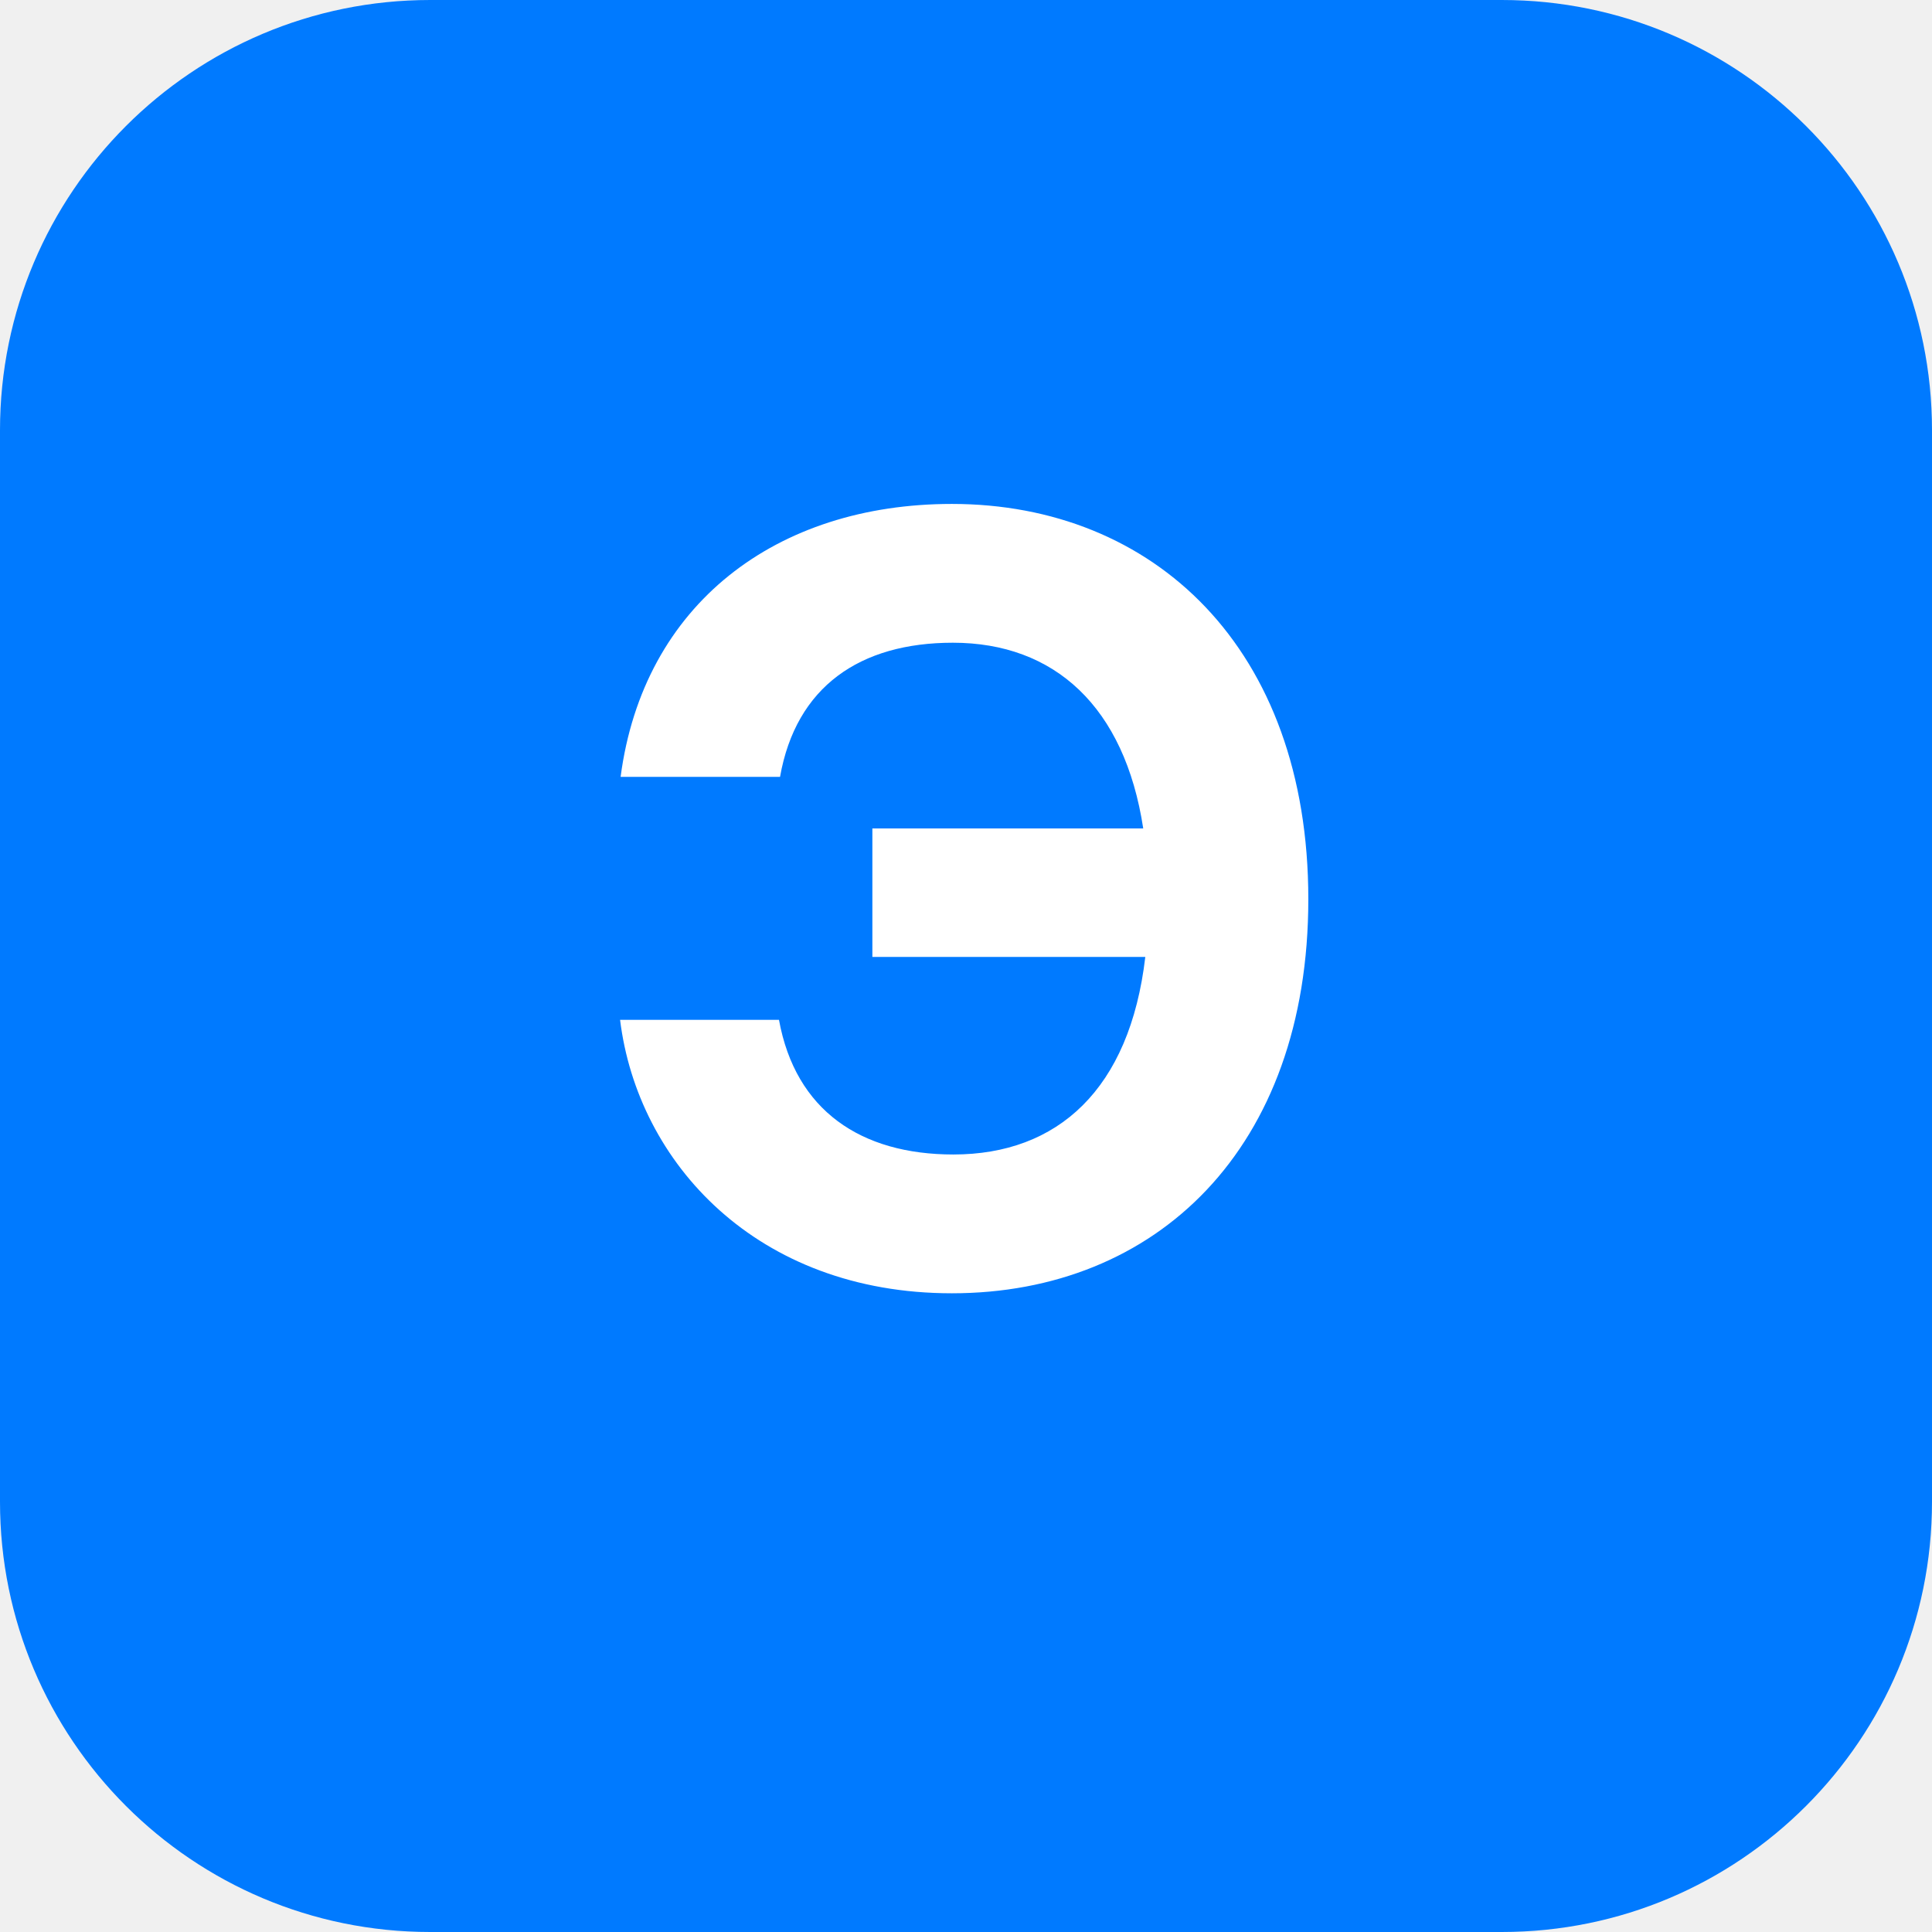
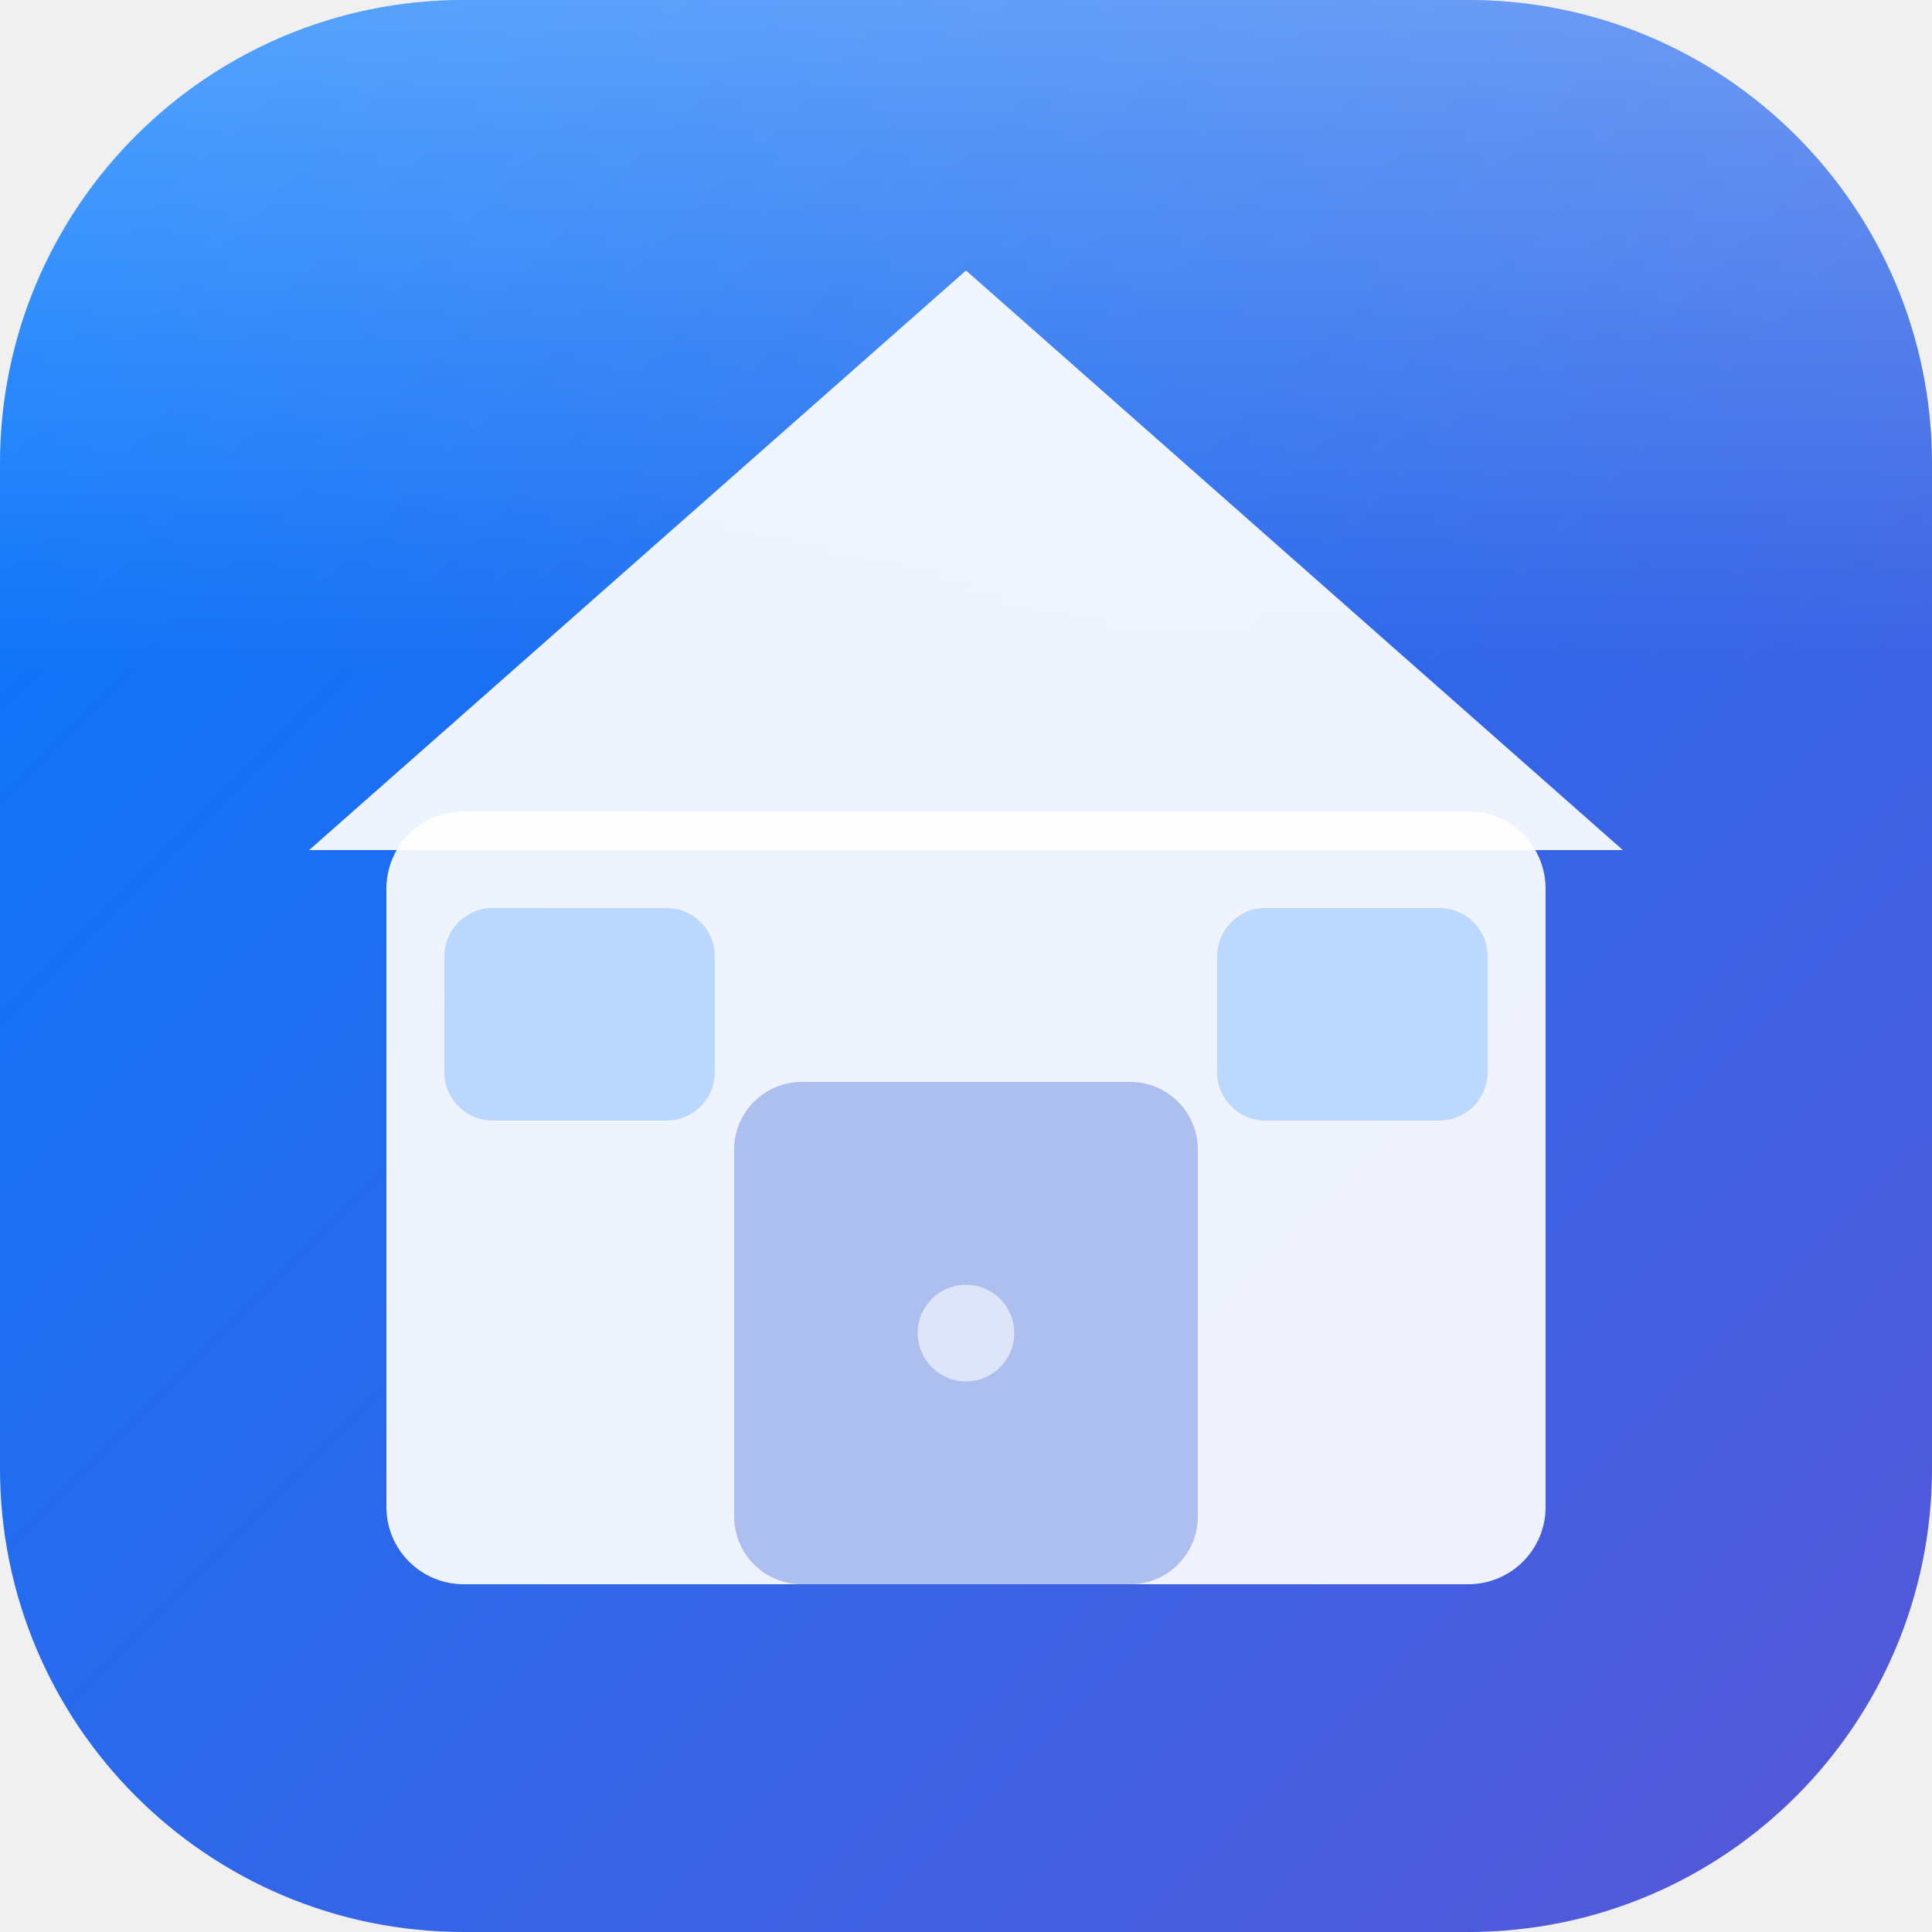
- <svg xmlns="http://www.w3.org/2000/svg" viewBox="0 0 512 512">
-   <rect width="512" height="512" rx="114" fill="#007AFF" />
-   <text x="256" y="340" font-family="system-ui, -apple-system, sans-serif" font-size="280" font-weight="700" fill="white" text-anchor="middle">Э</text>
+ <svg xmlns="http://www.w3.org/2000/svg" viewBox="0 0 100 100">
+   <defs>
+     <linearGradient id="bg" x1="0" y1="0" x2="1" y2="1" gradientUnits="objectBoundingBox">
+       <stop offset="0%" stop-color="#007AFF" />
+       <stop offset="100%" stop-color="#5856D6" />
+     </linearGradient>
+     <linearGradient id="shine" x1="0" y1="0" x2="0" y2="1" gradientUnits="objectBoundingBox">
+       <stop offset="0%" stop-color="rgba(255,255,255,0.32)" />
+       <stop offset="60%" stop-color="rgba(255,255,255,0)" />
+     </linearGradient>
+   </defs>
+   <rect width="100" height="100" rx="24" fill="url(#bg)" />
+   <rect width="100" height="58" rx="24" fill="url(#shine)" />
+   <polygon points="50,14 16,44 84,44" fill="rgba(255,255,255,0.92)" />
+   <rect x="20" y="42" width="60" height="40" rx="4" fill="rgba(255,255,255,0.92)" />
+   <rect x="38" y="56" width="24" height="26" rx="3.5" fill="rgba(0,60,200,0.28)" />
+   <rect x="23" y="47" width="14" height="11" rx="2.5" fill="rgba(0,122,255,0.22)" />
+   <rect x="63" y="47" width="14" height="11" rx="2.5" fill="rgba(0,122,255,0.22)" />
+   <circle cx="50" cy="69" r="2.5" fill="rgba(255,255,255,0.6)" />
</svg>
